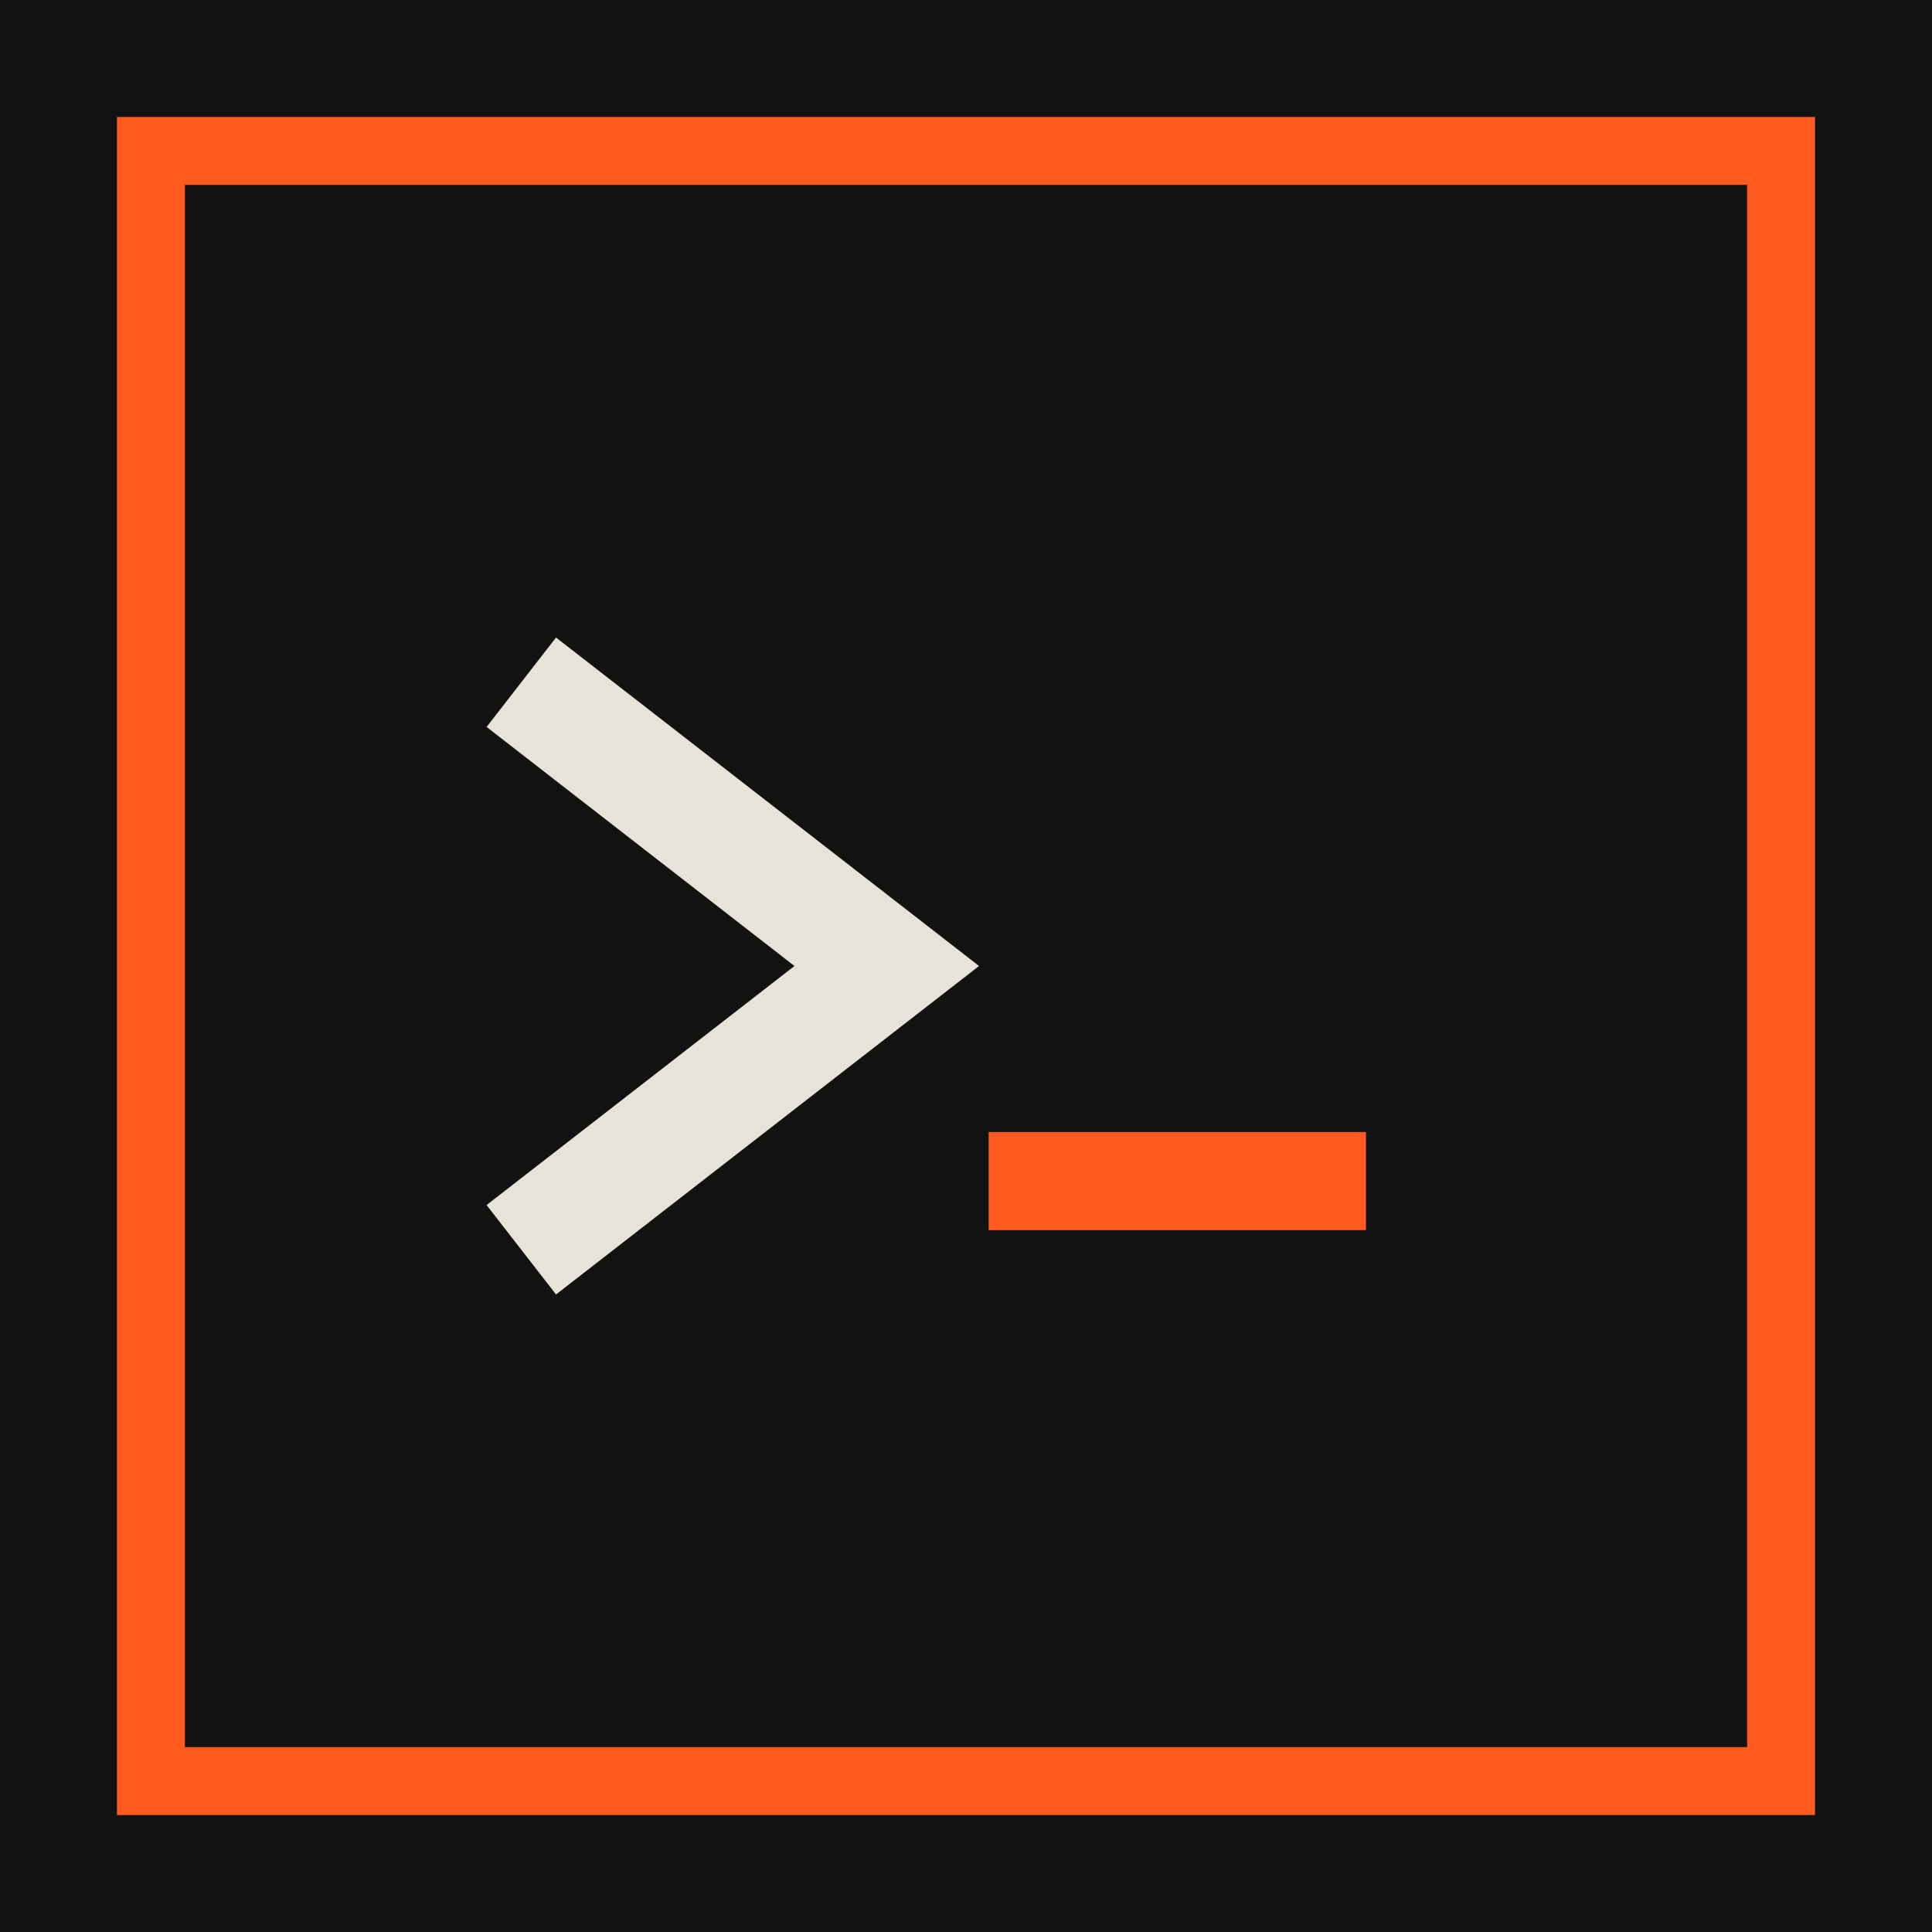
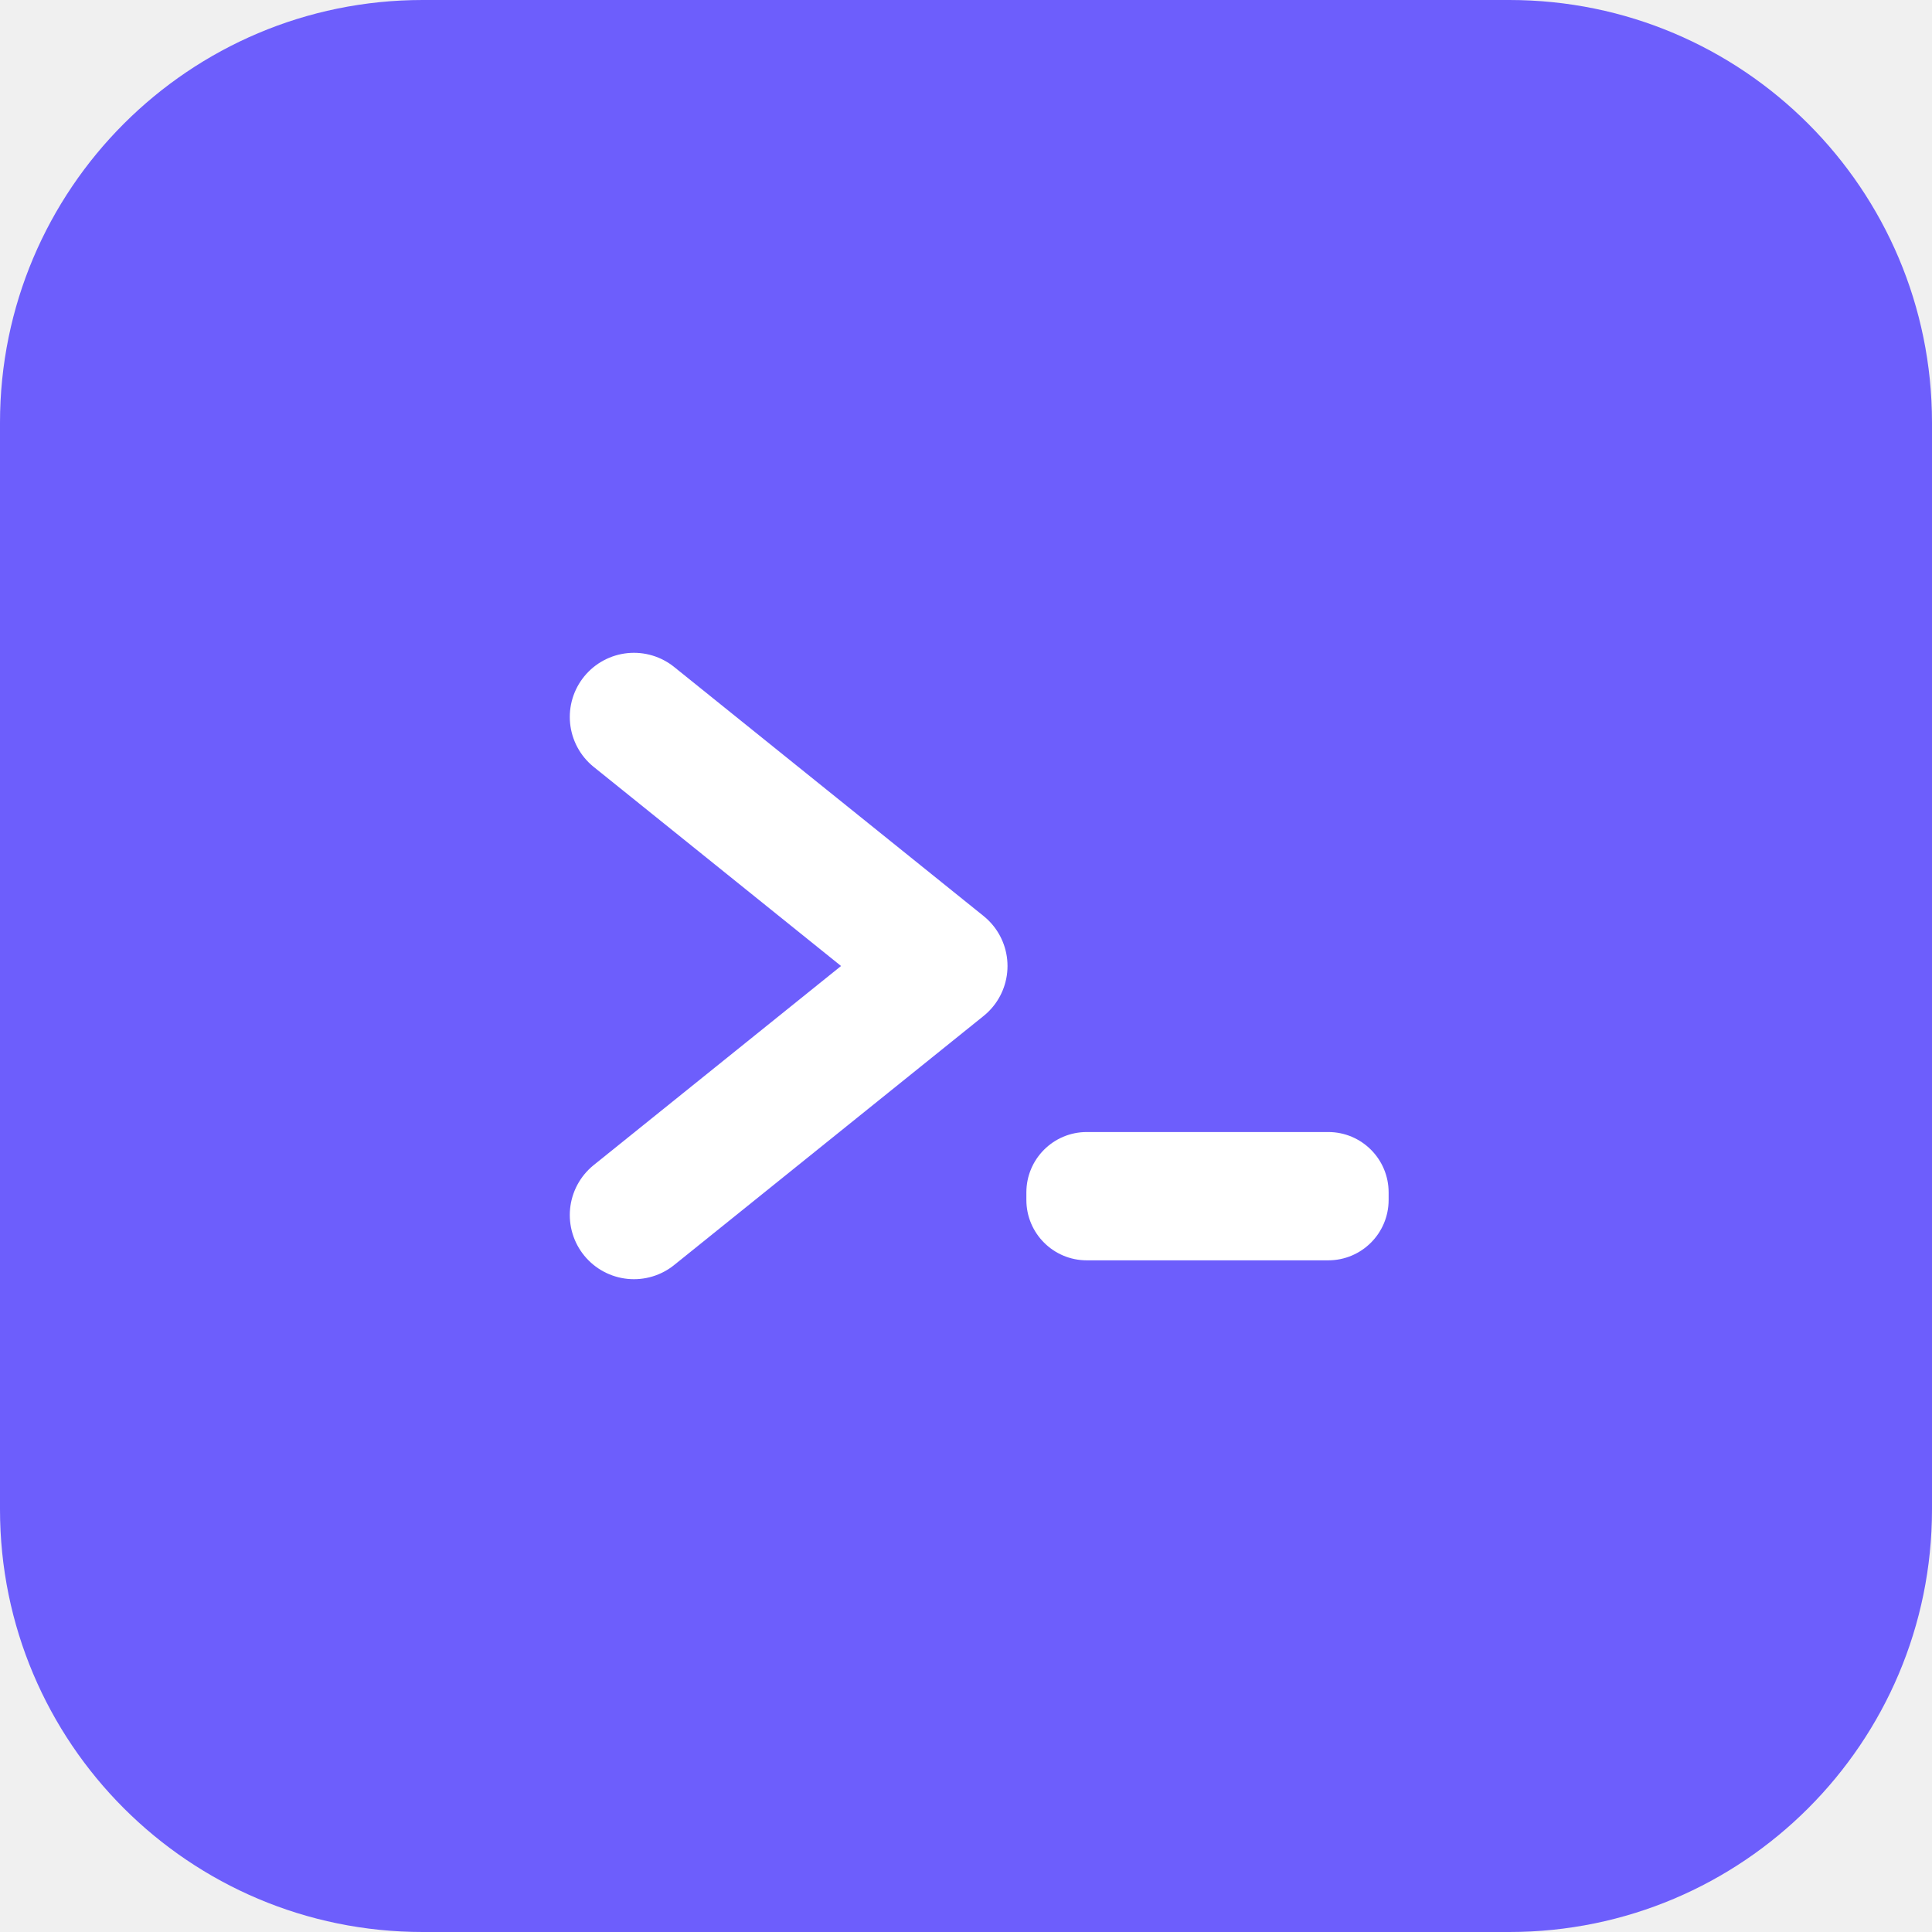
<svg xmlns="http://www.w3.org/2000/svg" viewBox="0 0 512 512" width="512" height="512">
-   <rect width="512" height="512" fill="#121210" />
-   <rect x="40" y="40" width="432" height="432" fill="none" stroke="#ff5a1f" stroke-width="18" />
-   <path d="M150 190 L235 256 L150 322" fill="none" stroke="#e7e3d8" stroke-width="30" stroke-linecap="square" stroke-linejoin="miter" />
-   <rect x="262" y="300" width="100" height="26" fill="#ff5a1f" />
+   <rect width="512" height="512" rx="112" fill="#6d5efc" />
+   <path d="M168 190 L250 256 L168 322" fill="none" stroke="#ffffff" stroke-width="34" stroke-linecap="round" stroke-linejoin="round" />
+   <rect x="272" y="300" width="96" height="34" rx="16" fill="#ffffff" />
</svg>
